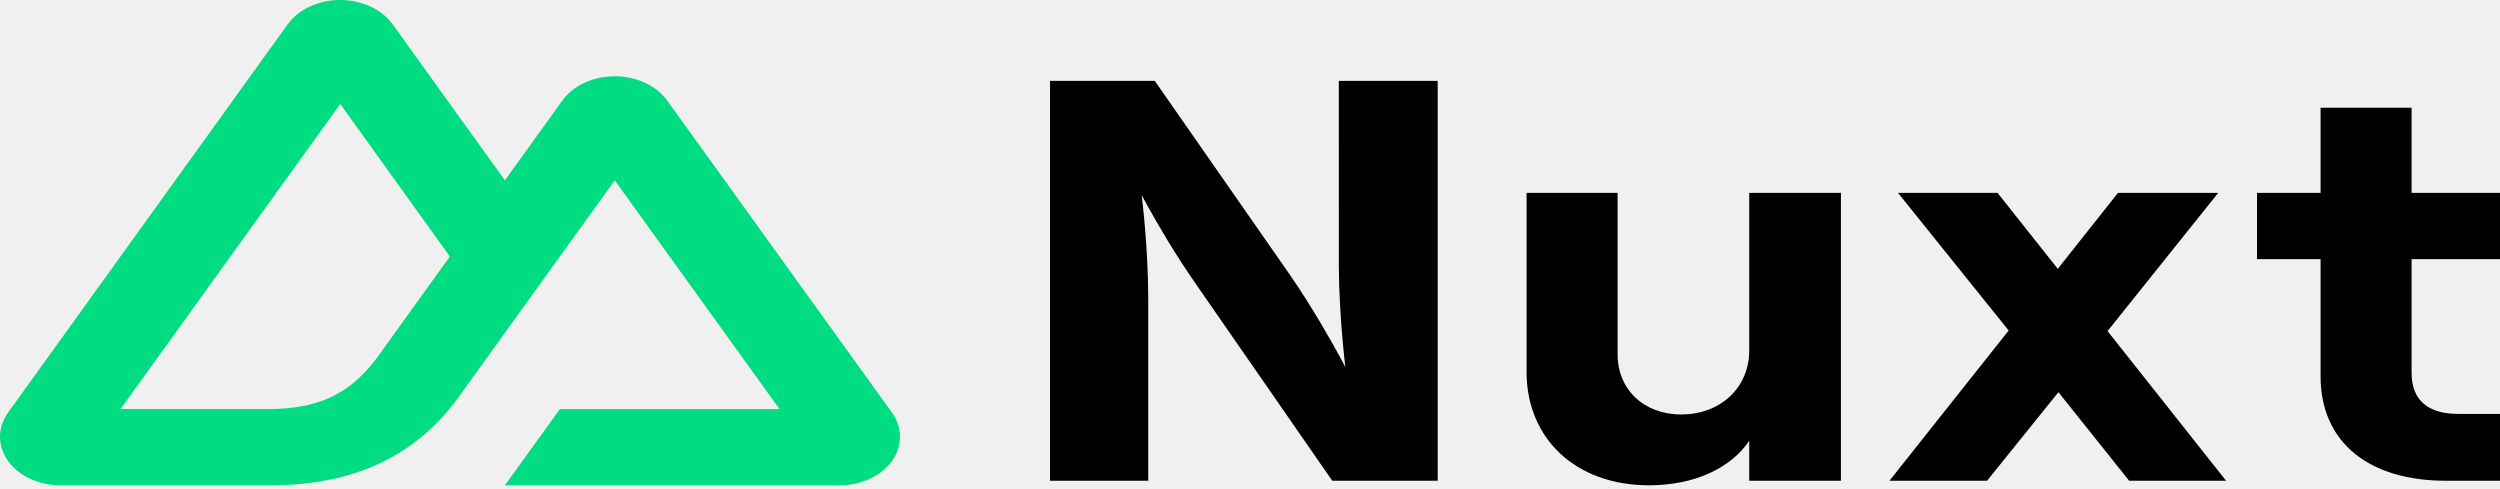
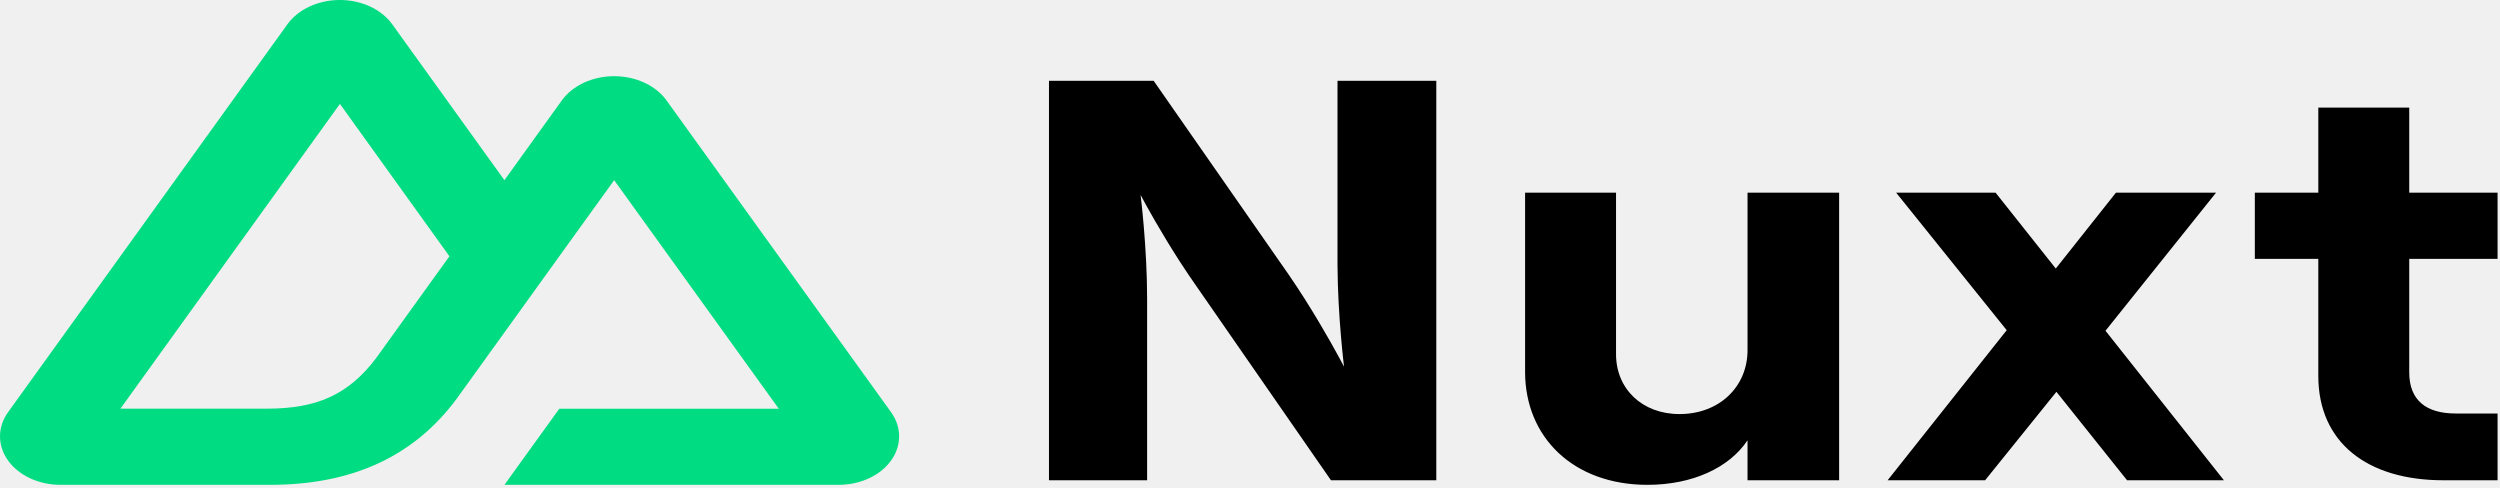
- <svg xmlns="http://www.w3.org/2000/svg" width="768" height="150" viewBox="0 0 768 150" fill="none">
+ <svg xmlns="http://www.w3.org/2000/svg" width="410" height="80" viewBox="0 0 410 80" fill="none">
  <g clip-path="url(#clip0_103_48)">
-     <path d="M155.107 149.084H257.888C261.153 149.084 264.358 148.396 267.188 147.088C269.996 145.794 272.342 143.911 273.991 141.63C275.619 139.376 276.479 136.8 276.481 134.176C276.481 131.559 275.619 128.988 273.984 126.721L204.96 30.883C203.311 28.602 200.964 26.72 198.156 25.426C195.314 24.114 192.113 23.427 188.859 23.43C185.605 23.427 182.404 24.114 179.562 25.426C176.753 26.72 174.406 28.602 172.756 30.883L155.107 55.403L120.602 7.453C118.95 5.172 116.602 3.291 113.793 1.997C110.951 0.686 107.75 -0.002 104.495 5.01937e-06C101.24 -0.002 98.038 0.685 95.196 1.996C92.387 3.29 90.04 5.172 88.389 7.453L2.496 126.721C0.866 128.975 0.003 131.55 0 134.176C0 136.791 0.857 139.364 2.489 141.63C4.138 143.911 6.485 145.793 9.294 147.087C12.136 148.399 15.338 149.086 18.594 149.084H83.109C108.672 149.084 127.524 140.084 140.495 122.523L171.985 78.802L188.853 55.405L239.478 125.686H171.985L155.107 149.084ZM82.058 125.663L37.033 125.654L104.524 31.95L138.2 78.802L115.653 110.117C107.038 121.511 97.252 125.663 82.058 125.663Z" fill="#00DC82" />
-     <path d="M322.56 147.682H352.739V91.878C352.739 75.91 350.726 59.942 350.726 59.942L352.505 63.216C355.311 68.284 361.16 78.46 368.028 88.194L409.269 147.68H441.66V24.848H411.282L411.285 81.702C411.369 97.319 413.294 112.762 413.294 112.762L411.773 109.916C409.088 104.974 403.127 94.371 396.194 84.334L354.749 24.848H322.56V147.682ZM537.368 59.242V107.673C537.368 118.903 528.717 127.325 516.444 127.325C504.978 127.325 496.929 119.605 496.929 108.9V59.242H468.966V114.34C468.966 134.52 483.854 149.085 506.586 149.085C520.469 149.085 531.734 143.82 537.366 135.398V147.681H565.533V59.242H537.368ZM647.438 101.706L681.441 59.242H650.655L632.15 82.58L613.637 59.242H583.058L617.061 101.532L580.445 147.681H610.424L632.348 120.482L654.074 147.681H683.852L647.436 101.706H647.438ZM712.878 59.242H693.362V79.597H712.878V115.568C712.878 136.1 727.967 147.681 751.305 147.681H768V127.151H755.127C746.075 127.151 740.84 123.114 740.84 114.516V79.596H768V59.24H740.84V33.096H712.88V59.24L712.878 59.242Z" fill="black" />
+     <path d="M82.724 79.511H137.54C139.282 79.511 140.991 79.144 142.5 78.447C143.998 77.757 145.249 76.753 146.129 75.536C146.997 74.334 147.455 72.96 147.457 71.56C147.457 70.165 146.997 68.793 146.125 67.585L109.312 16.471C108.432 15.254 107.181 14.251 105.683 13.56C104.168 12.861 102.461 12.495 100.725 12.496C98.989 12.495 97.282 12.861 95.766 13.56C94.269 14.25 93.017 15.254 92.137 16.471L82.724 29.548L64.321 3.975C63.44 2.759 62.188 1.755 60.69 1.065C59.174 0.366 57.466 -0.001 55.73 2.677e-06C53.994 -0.001 52.287 0.365 50.771 1.064C49.273 1.755 48.021 2.758 47.141 3.975L1.331 67.585C0.462 68.787 0.002 70.16 0 71.56C0 72.955 0.457 74.327 1.327 75.536C2.207 76.752 3.459 77.756 4.957 78.446C6.473 79.146 8.18 79.513 9.917 79.511H44.325C57.958 79.511 68.013 74.711 74.93 65.346L91.726 42.028L100.722 29.549L127.722 67.033H91.726L82.724 79.511ZM43.764 67.02L19.751 67.016L55.746 17.04L73.706 42.028L61.682 58.729C57.087 64.806 51.868 67.02 43.764 67.02Z" fill="#00DC82" />
+     <path d="M172.032 78.764H188.127V49.002C188.127 40.485 187.054 31.969 187.054 31.969L188.003 33.715C189.499 36.418 192.619 41.845 196.282 47.037L218.277 78.762H235.552V13.252H219.351L219.352 43.574C219.397 51.903 220.423 60.139 220.423 60.139L219.612 58.621C218.18 55.986 215.001 50.331 211.303 44.978L189.199 13.252H172.032V78.764ZM286.596 31.595V57.425C286.596 63.415 281.983 67.907 275.437 67.907C269.322 67.907 265.029 63.789 265.029 58.08V31.595H250.115V60.981C250.115 71.744 258.055 79.512 270.179 79.512C277.583 79.512 283.591 76.704 286.595 72.212V78.763H301.618V31.595H286.596ZM345.3 54.243L363.435 31.595H347.016L337.147 44.042L327.273 31.595H310.964L329.099 54.15L309.571 78.763H325.559L337.252 64.257L348.839 78.763H364.721L345.299 54.243H345.3ZM380.202 31.595H369.793V42.452H380.202V61.636C380.202 72.586 388.249 78.763 400.696 78.763H409.6V67.814H402.735C397.907 67.814 395.115 65.661 395.115 61.075V42.451H409.6V31.595H395.115V17.651H380.203V31.595L380.202 31.595Z" fill="black" />
  </g>
  <defs>
    <clipPath id="clip0_103_48">
-       <rect width="768" height="150" fill="white" />
+       <rect width="409.6" height="80" fill="white" />
    </clipPath>
  </defs>
</svg>
